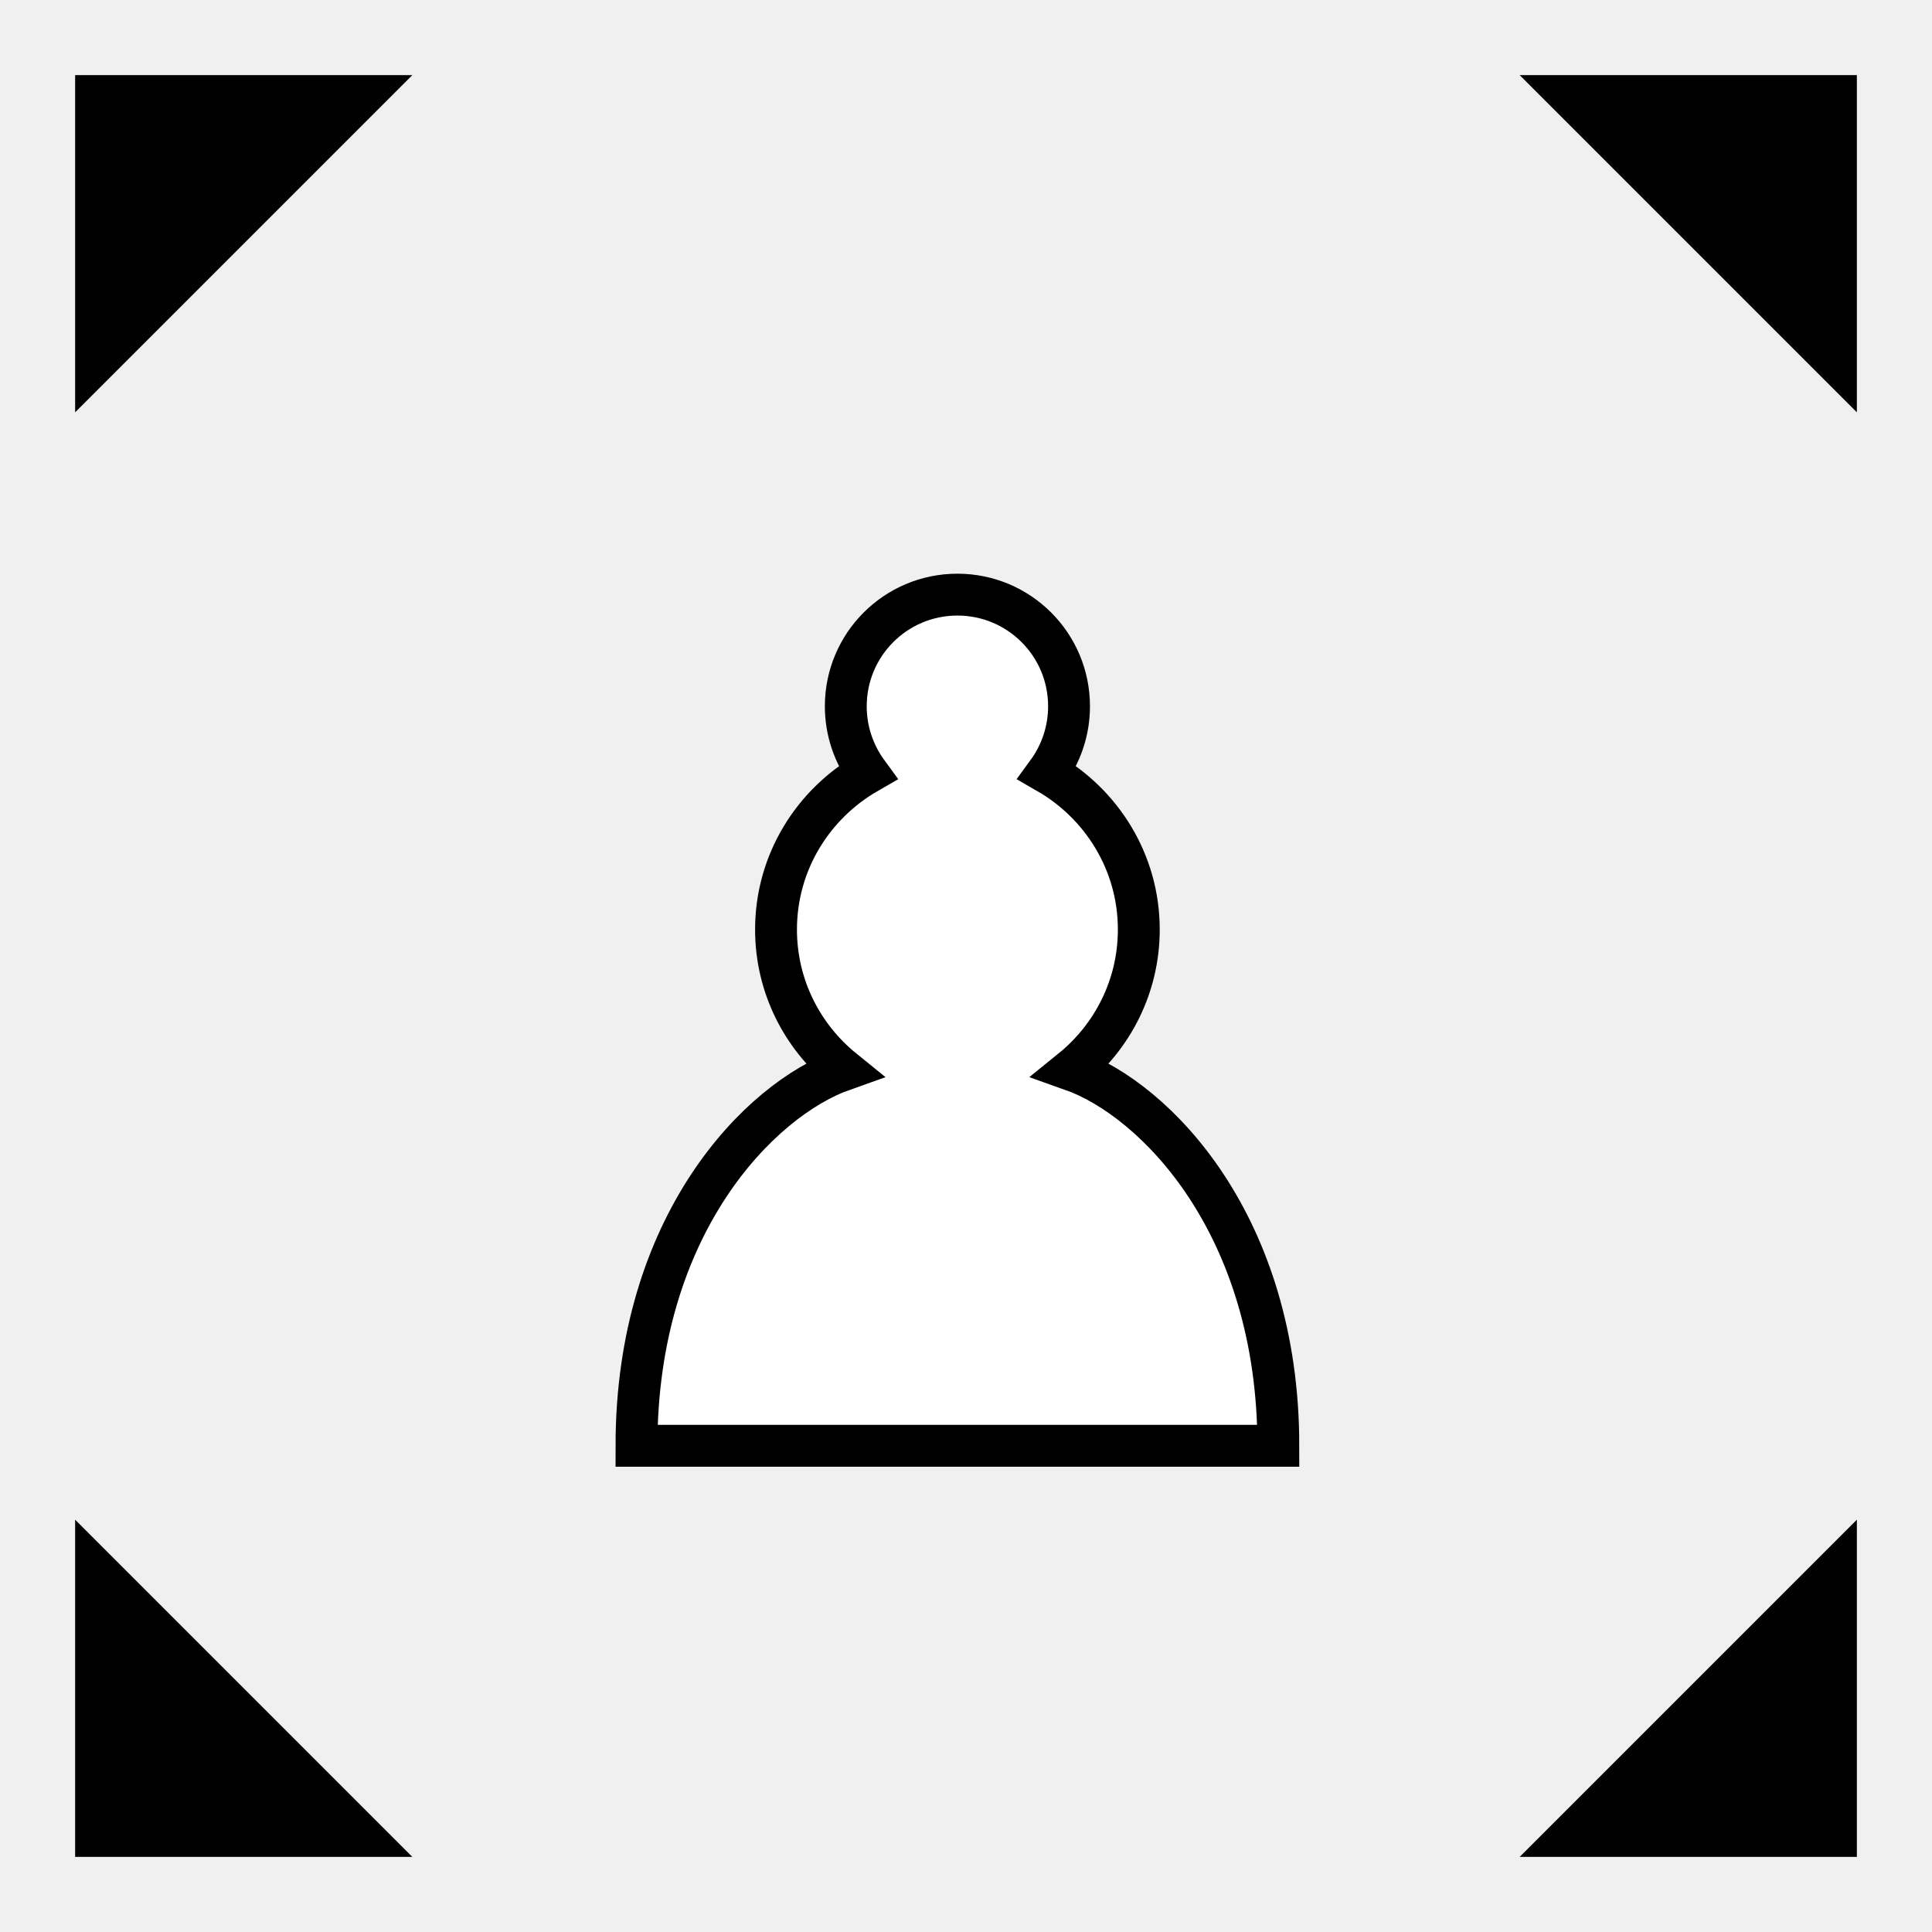
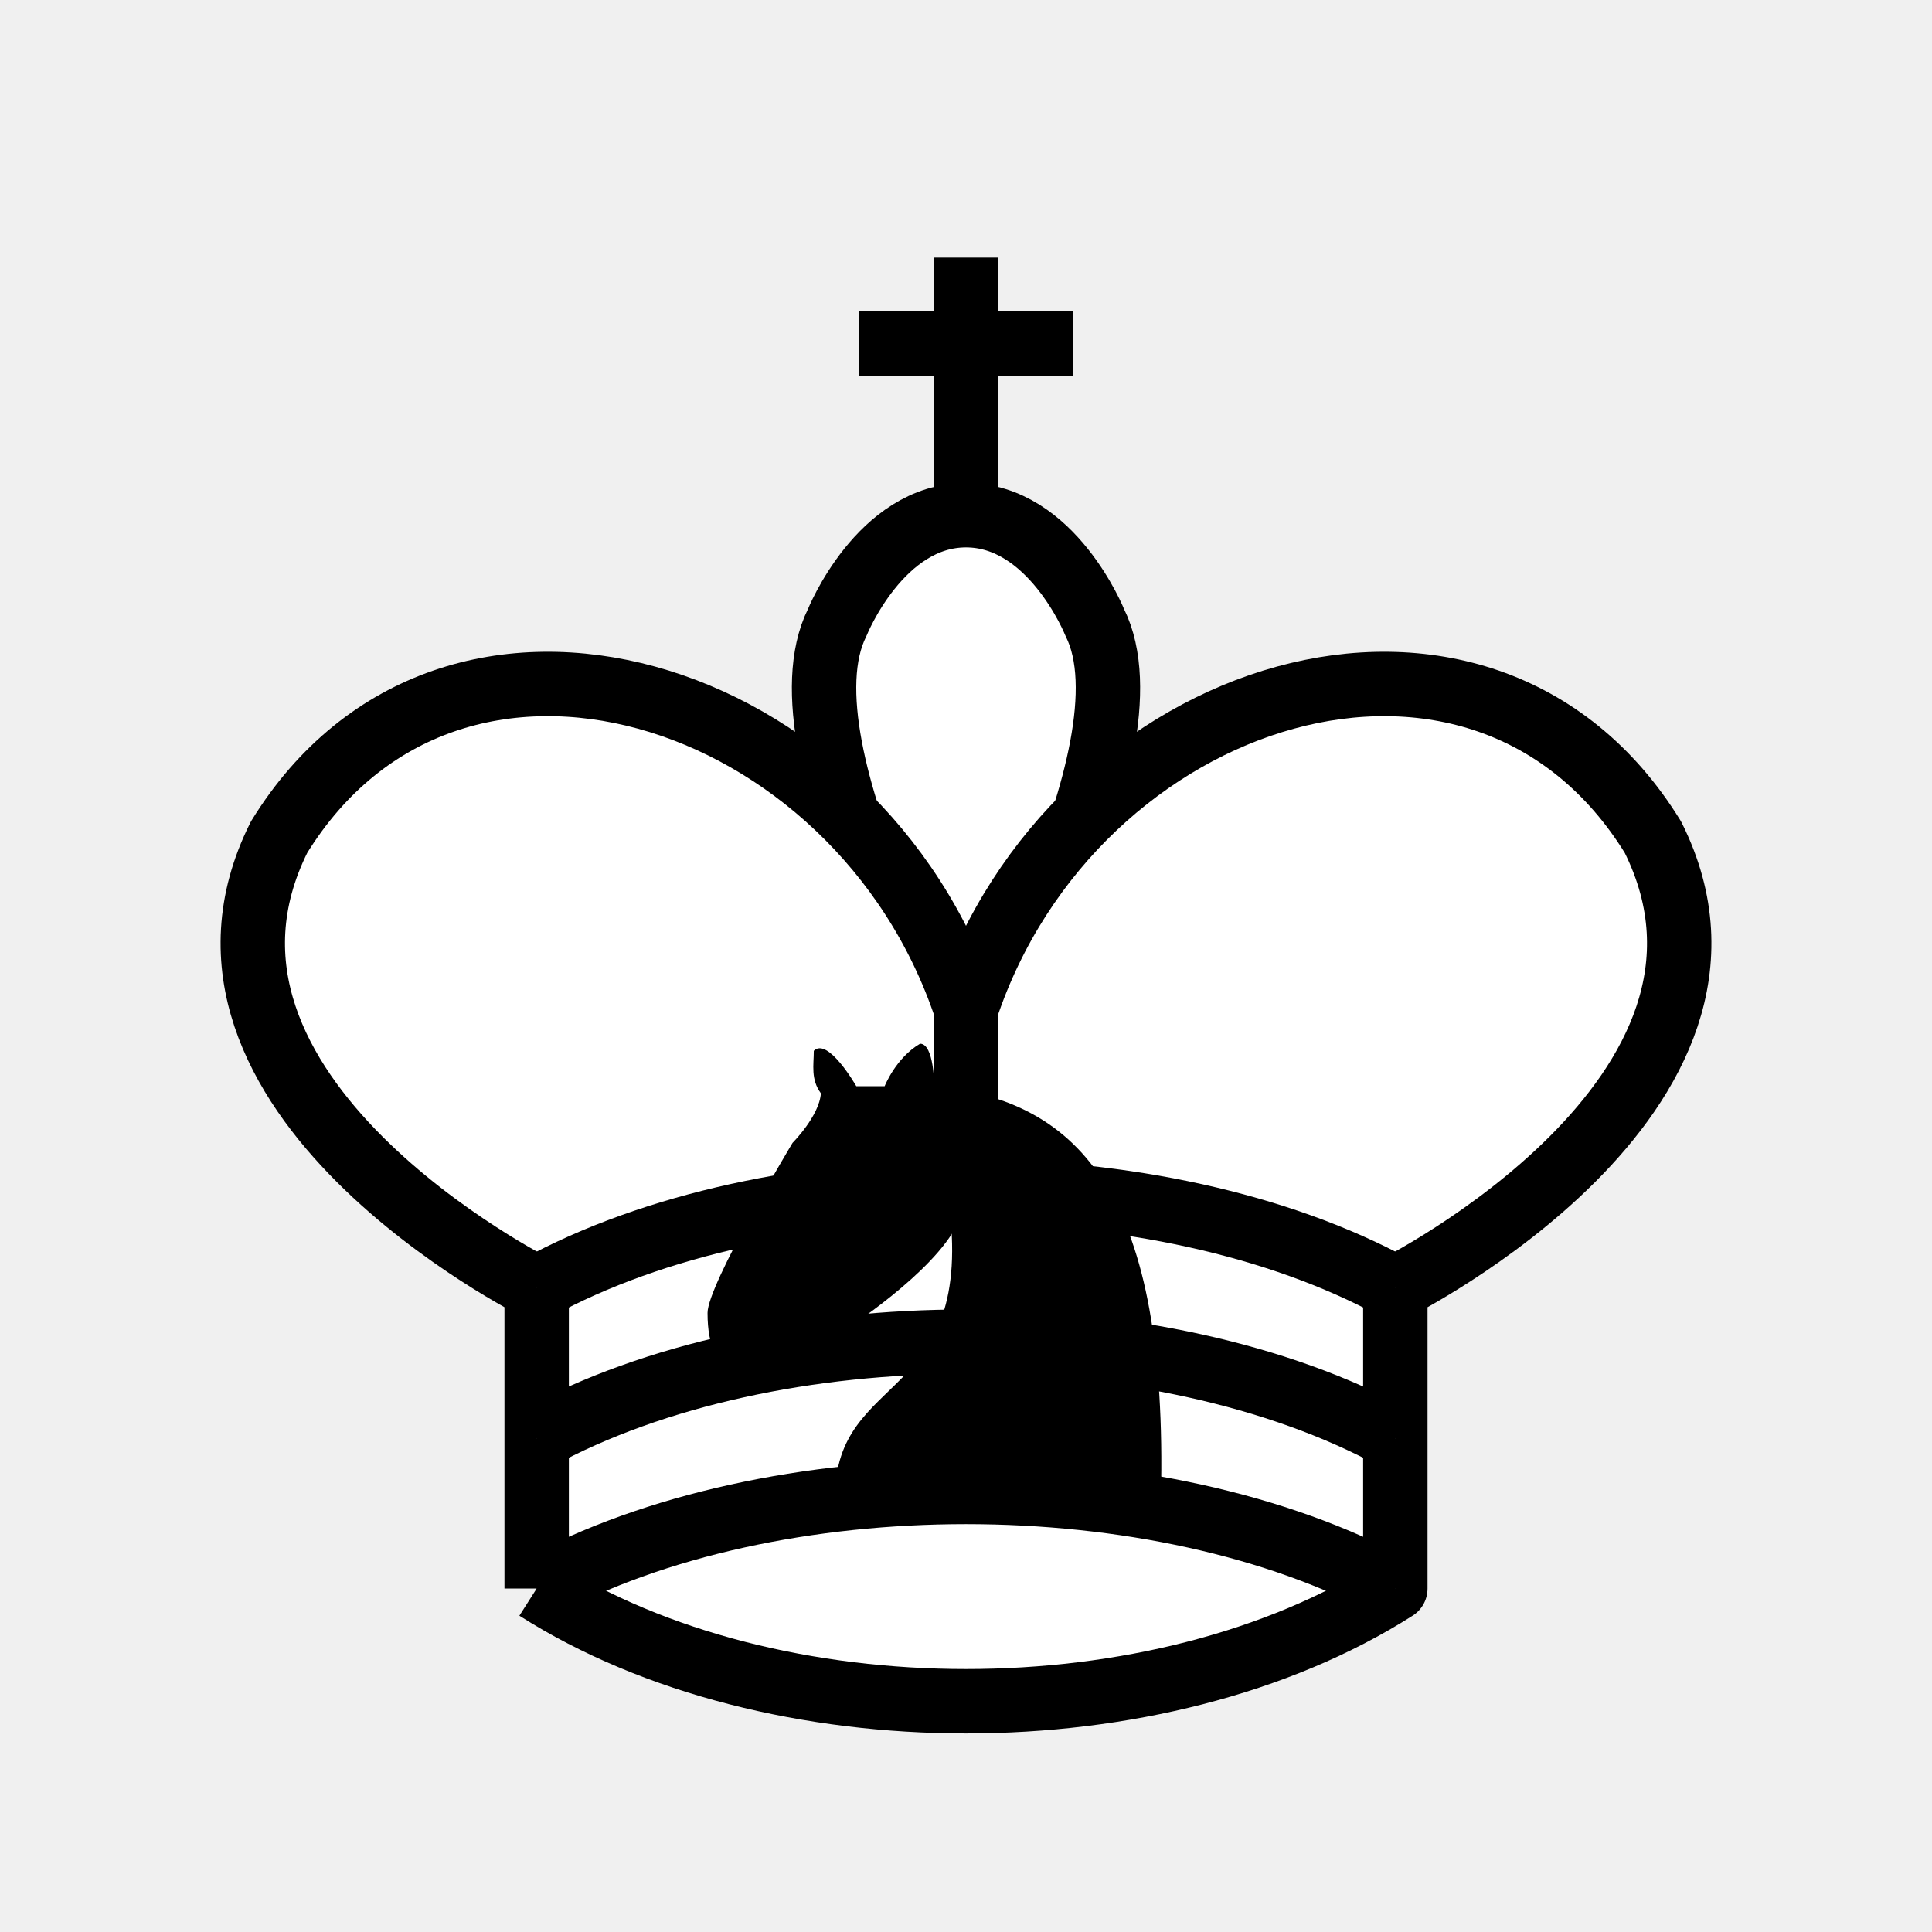
<svg xmlns="http://www.w3.org/2000/svg" viewBox="0 0 45 45">
-   <g transform="translate(8,8) scale(0.65)">
-     <path d="M 22,9 C 19.79,9 18,10.79 18,13 C 18,13.89 18.29,14.71 18.78,15.38 C 16.83,16.5 15.5,18.59 15.5,21 C 15.5,23.03 16.44,24.84 17.91,26.03 C 14.91,27.09 10.5,31.58 10.5,39.5 L 33.5,39.5 C 33.5,31.58 29.09,27.09 26.09,26.03 C 27.56,24.84 28.5,23.03 28.5,21 C 28.5,18.59 27.17,16.5 25.22,15.38 C 25.71,14.71 26,13.89 26,13 C 26,10.79 24.21,9 22,9 z" style="fill:#fff;stroke:#000;stroke-width:1.5;stroke-linecap:round" />
+   <g style="fill:#fff;stroke:#000;stroke-width:1.5;stroke-linejoin:round">
+     <path d="M 22.5,11.63 L 22.5,6" style="fill:none;stroke-linejoin:miter" />
+     <path d="M 20,8 L 25,8" style="fill:none;stroke-linejoin:miter" />
+     <path d="M 22.5,25 C 22.5,25 27,17.5 25.5,14.5 C 25.5,14.5 24.5,12 22.5,12 C 20.5,12 19.5,14.5 19.5,14.5 C 18,17.5 22.5,25 22.5,25" />
+     <path d="M 12.5,37 C 18,40.5 27,40.5 32.5,37 L 32.5,30 C 32.5,30 41.5,25.5 38.5,19.5 C 34.5,13 25,16 22.5,23.5 L 22.5,27 L 22.5,23.5 C 20,16 10.5,13 6.5,19.5 C 3.5,25.5 12.5,30 12.5,30 L 12.5,37" />
+     <path d="M 12.5,30 C 18,27 27,27 32.5,30" />
+     <path d="M 12.5,33.5 C 18,30.5 27,30.5 32.5,33.5" />
+     <path d="M 12.5,37 C 18,34 27,34 32.5,37" />
  </g>
-   <polygon points="2,2 2,9 9,2" style="fill:#000;stroke:#000;stroke-width:0.5" />
-   <polygon points="43,2 43,9 36,2" style="fill:#000;stroke:#000;stroke-width:0.5" />
-   <polygon points="2,43 2,36 9,43" style="fill:#000;stroke:#000;stroke-width:0.5" />
-   <polygon points="43,43 43,36 36,43" style="fill:#000;stroke:#000;stroke-width:0.5" />
+   <g transform="translate(14.5,22) scale(0.33)">
+     <path d="M 22,10 C 32.5,11 38.5,18 38,39 L 15,39 C 15,30 25,32.5 23,18" style="fill:#000;stroke:none" />
+     <path d="M 24,18 C 24.38,20.91 18.45,25.37 16,27 C 13,29 13.18,31.34 11,31 C 9.958,30.06 12.41,27.96 11,28 C 10,28 11.19,29.23 10,30 C 9,30 5.997,31 6,26 C 6,24 12,14 12,14 C 12,14 13.89,12.1 14,10.5 C 13.27,9.506 13.5,8.5 13.5,7.5 C 14.5,6.5 16.5,10 16.5,10 L 18.5,10 C 18.5,10 19.28,8.008 21,7 C 22,7 22,10 22,10" style="fill:#000;stroke:none" />
+   </g>
</svg>
